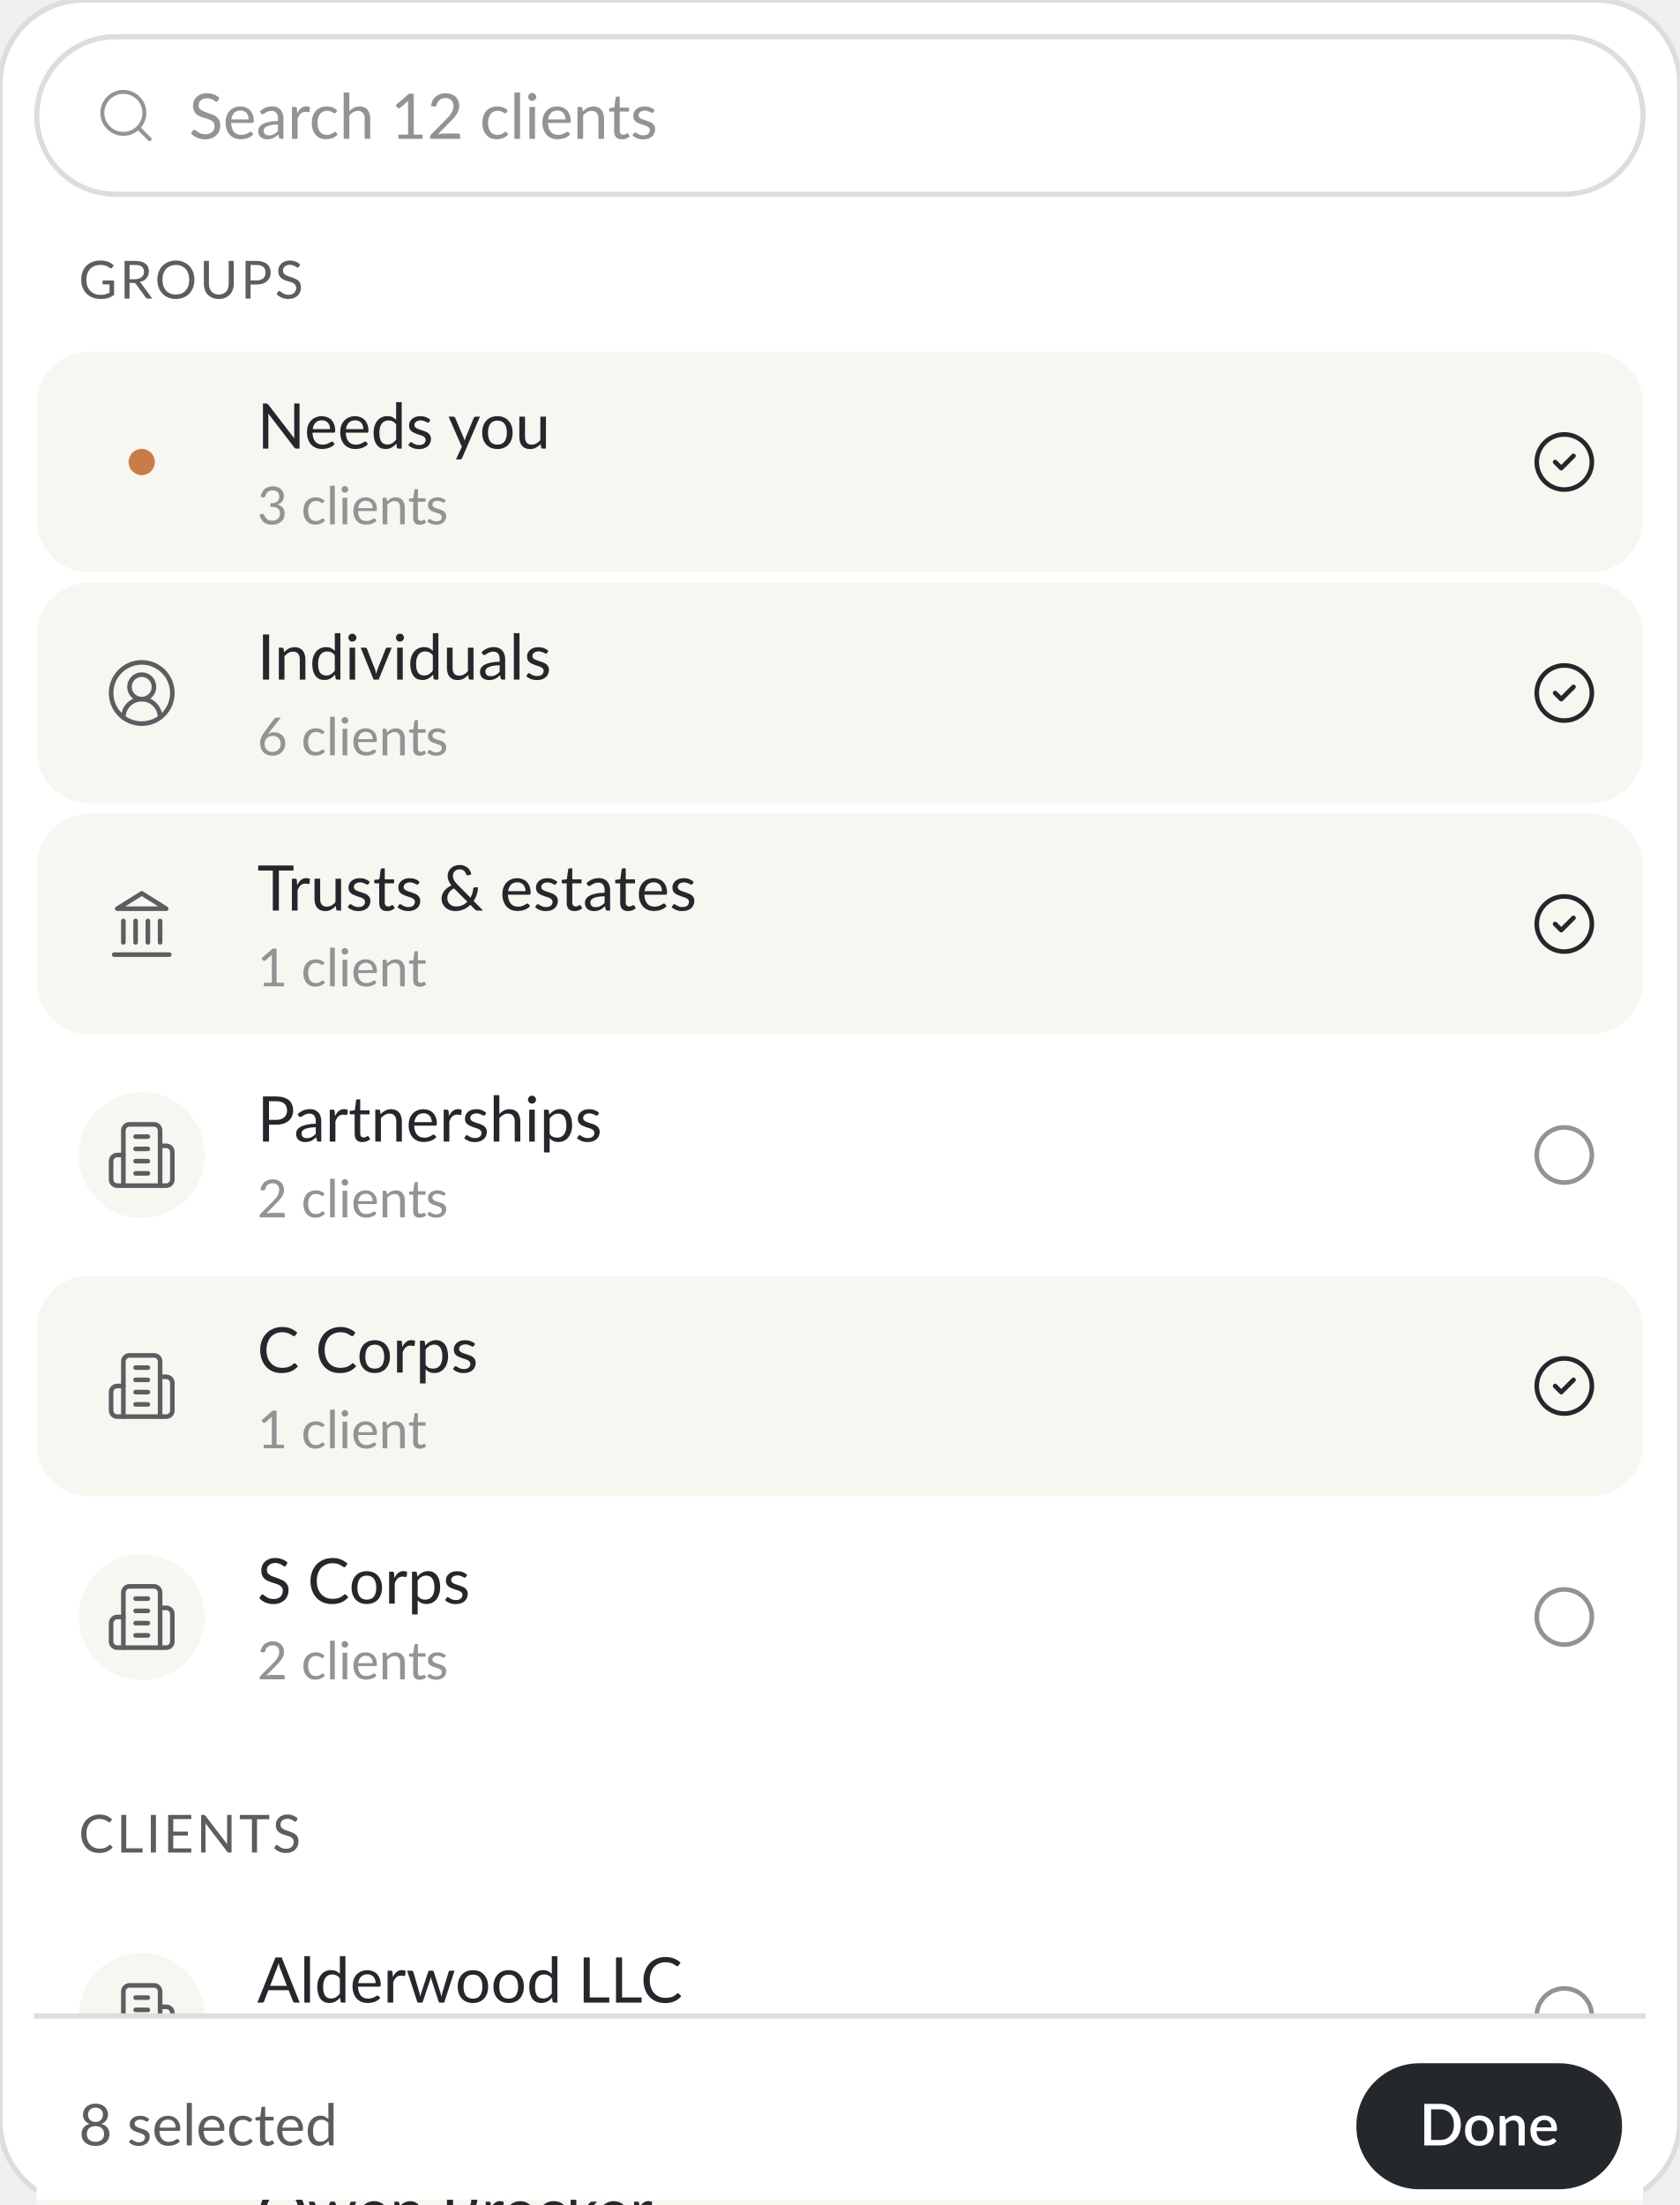
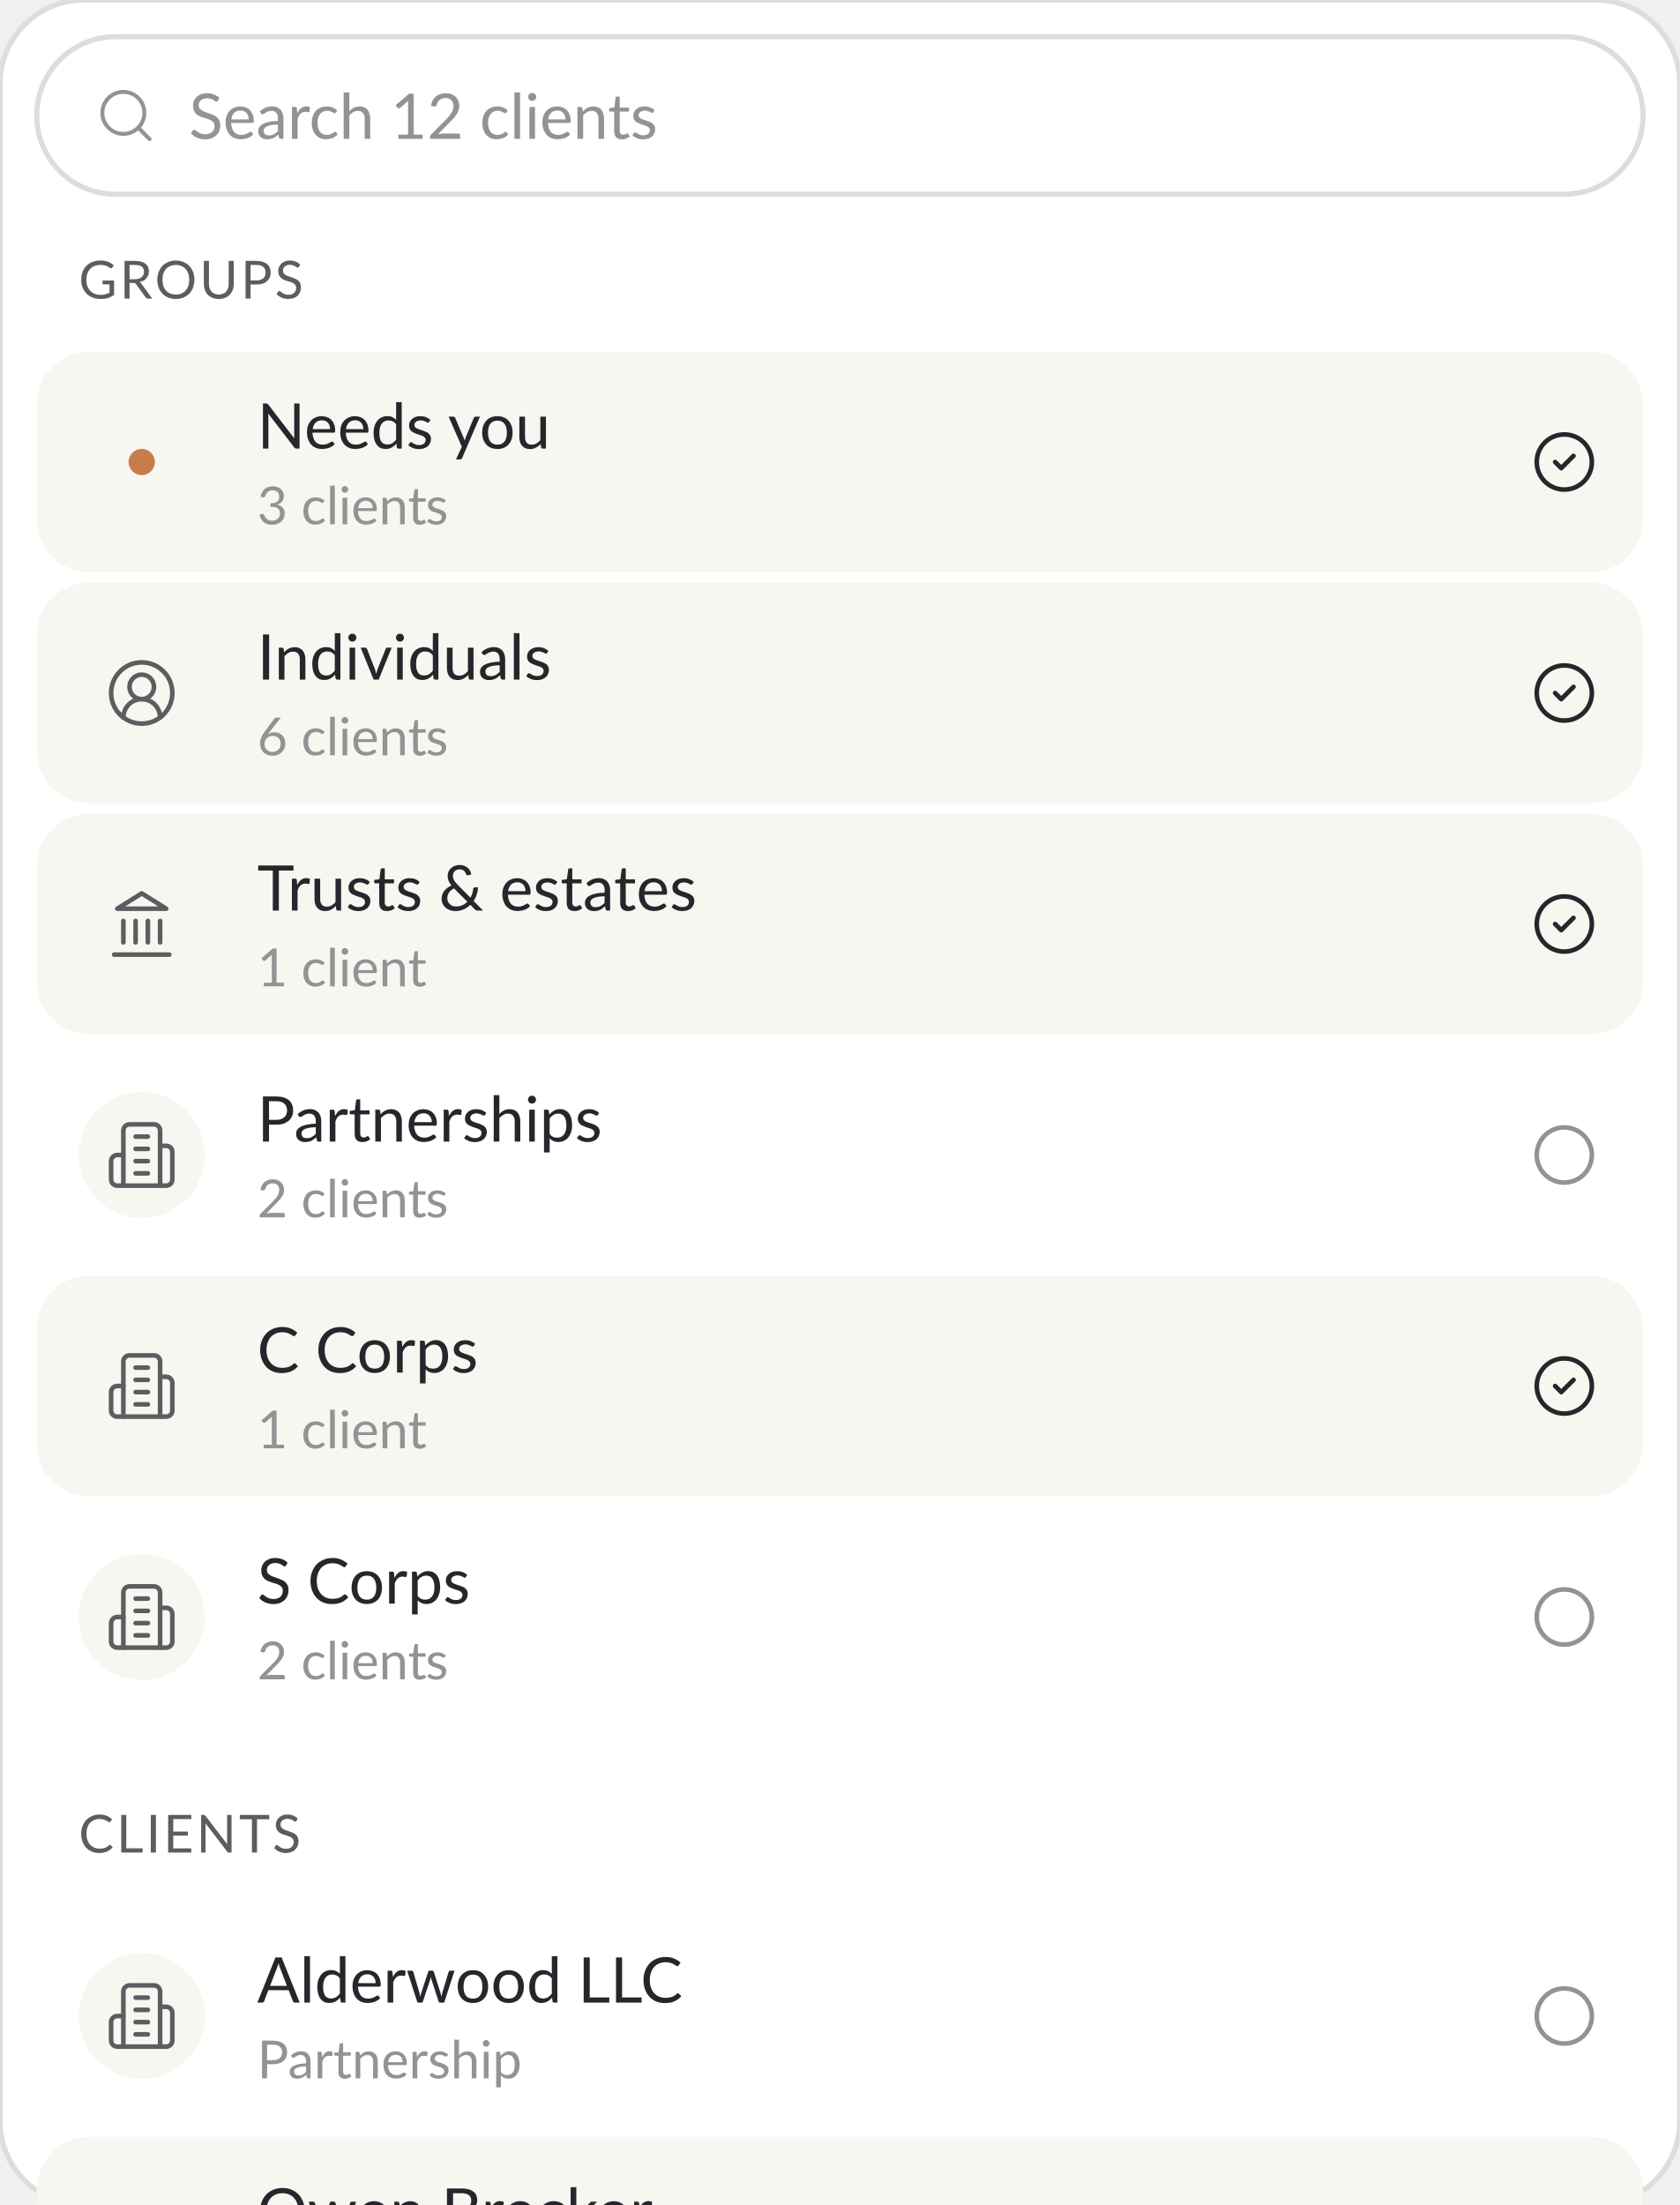
<svg xmlns="http://www.w3.org/2000/svg" width="320" height="420" viewBox="511 64 320 420">
  <g mask="url(#mask-for-popover11)" id="Client picker">
    <mask id="mask-for-popover11">
      <rect width="320" height="420" x="511" y="64" fill="#ffffff" />
    </mask>
    <rect width="320" height="420" x="511" y="64" fill="rgb(255, 255, 255)" stroke="rgb(222, 221, 216)" stroke-width="1px" rx="16" ry="16" id="Fill" />
    <g id="Search field">
      <rect width="306" height="30" x="518" y="71" fill="rgb(255, 255, 255)" stroke="rgb(222, 221, 216)" stroke-width="1px" rx="15" ry="15" id="Fill" />
      <g id="Icon / search" transform="matrix(0.5 0 0 0.5 529 80)">
        <circle cx="11" cy="11" r="8" fill="none" stroke="rgb(145, 147, 149)" stroke-linecap="round" stroke-linejoin="round" stroke-width="1.5px" />
        <path d="m21 21-4.3-4.3" fill="none" stroke="rgb(145, 147, 149)" stroke-linecap="round" stroke-linejoin="round" stroke-width="1.5px" />
      </g>
      <g id="Composer / Placeholder">
        <text dominant-baseline="text-after-edge" font-family="Lato, sans-serif" font-size="12px" font-weight="400" unicode-bidi="isolate" fill="rgb(145, 147, 149)">
          <tspan xml:space="preserve" x="547" y="93" textLength="88.797" lengthAdjust="spacingAndGlyphs">Search 12 clients</tspan>
        </text>
      </g>
    </g>
    <text dominant-baseline="text-after-edge" font-family="Lato, sans-serif" font-size="10px" font-weight="400" letter-spacing="0.5px" fill="rgb(91, 94, 97)">
      <tspan xml:space="preserve" x="526" y="123" textLength="43.25" lengthAdjust="spacingAndGlyphs">GROUPS</tspan>
    </text>
    <g id="Menu item">
      <rect width="306" height="42" x="518" y="131" fill="rgb(247, 246, 240)" rx="10" ry="10" id="Fill" />
      <rect width="24" height="24" x="526" y="140" fill="rgb(247, 246, 240)" rx="12" ry="12" id="Fill" />
      <rect width="5" height="5" x="535.5" y="149.5" fill="rgb(201, 123, 74)" rx="2.5" ry="2.5" id="Needs-you dot" />
      <text dominant-baseline="text-after-edge" font-family="Lato, sans-serif" font-size="12px" font-weight="400" fill="rgb(36, 40, 44)">
        <tspan xml:space="preserve" x="560" y="152" textLength="55.219" lengthAdjust="spacingAndGlyphs">Needs you</tspan>
      </text>
      <text dominant-baseline="text-after-edge" font-family="Lato, sans-serif" font-size="10px" font-weight="400" fill="rgb(145, 147, 149)">
        <tspan xml:space="preserve" x="560" y="166">3</tspan>
        <tspan xml:space="preserve" x="565.812" y="166"> client</tspan>
        <tspan xml:space="preserve" x="592.062" y="166">s</tspan>
      </text>
      <g id="Icon / circleCheck" transform="matrix(0.583333 0 0 0.583333 802 145)">
        <circle cx="12" cy="12" r="9" fill="none" stroke="rgb(36, 40, 44)" stroke-linecap="round" stroke-linejoin="round" stroke-width="1.5px" />
        <path d="m9 12 2 2 4-4" fill="none" stroke="rgb(36, 40, 44)" stroke-linecap="round" stroke-linejoin="round" stroke-width="1.5px" />
      </g>
    </g>
    <g id="Menu item">
      <rect width="306" height="42" x="518" y="175" fill="rgb(247, 246, 240)" rx="10" ry="10" id="Fill" />
      <rect width="24" height="24" x="526" y="184" fill="rgb(247, 246, 240)" rx="12" ry="12" id="Fill" />
      <g id="Icon / userRound" transform="matrix(0.583333 0 0 0.583333 531 189)">
        <path d="M18 20a6 6 0 0 0-12 0" fill="none" stroke="rgb(91, 94, 97)" stroke-linecap="round" stroke-linejoin="round" stroke-width="1.5px" />
        <circle cx="12" cy="10" r="4" fill="none" stroke="rgb(91, 94, 97)" stroke-linecap="round" stroke-linejoin="round" stroke-width="1.5px" />
        <circle cx="12" cy="12" r="10" fill="none" stroke="rgb(91, 94, 97)" stroke-linecap="round" stroke-linejoin="round" stroke-width="1.5px" />
      </g>
      <text dominant-baseline="text-after-edge" font-family="Lato, sans-serif" font-size="12px" font-weight="400" fill="rgb(36, 40, 44)">
        <tspan xml:space="preserve" x="560" y="196" textLength="57.109" lengthAdjust="spacingAndGlyphs">Individuals</tspan>
      </text>
      <text dominant-baseline="text-after-edge" font-family="Lato, sans-serif" font-size="10px" font-weight="400" fill="rgb(145, 147, 149)">
        <tspan xml:space="preserve" x="560" y="210">6</tspan>
        <tspan xml:space="preserve" x="565.812" y="210"> client</tspan>
        <tspan xml:space="preserve" x="592.062" y="210">s</tspan>
      </text>
      <g id="Icon / circleCheck" transform="matrix(0.583333 0 0 0.583333 802 189)">
        <circle cx="12" cy="12" r="9" fill="none" stroke="rgb(36, 40, 44)" stroke-linecap="round" stroke-linejoin="round" stroke-width="1.5px" />
        <path d="m9 12 2 2 4-4" fill="none" stroke="rgb(36, 40, 44)" stroke-linecap="round" stroke-linejoin="round" stroke-width="1.5px" />
      </g>
    </g>
    <g id="Menu item">
      <rect width="306" height="42" x="518" y="219" fill="rgb(247, 246, 240)" rx="10" ry="10" id="Fill" />
      <rect width="24" height="24" x="526" y="228" fill="rgb(247, 246, 240)" rx="12" ry="12" id="Fill" />
      <g id="Icon / landmark" transform="matrix(0.583333 0 0 0.583333 531 233)">
        <path d="M3 22h18" fill="none" stroke="rgb(91, 94, 97)" stroke-linecap="round" stroke-linejoin="round" stroke-width="1.5px" />
        <path d="M6 18v-7" fill="none" stroke="rgb(91, 94, 97)" stroke-linecap="round" stroke-linejoin="round" stroke-width="1.5px" />
        <path d="M10 18v-7" fill="none" stroke="rgb(91, 94, 97)" stroke-linecap="round" stroke-linejoin="round" stroke-width="1.5px" />
        <path d="M14 18v-7" fill="none" stroke="rgb(91, 94, 97)" stroke-linecap="round" stroke-linejoin="round" stroke-width="1.5px" />
        <path d="M18 18v-7" fill="none" stroke="rgb(91, 94, 97)" stroke-linecap="round" stroke-linejoin="round" stroke-width="1.5px" />
        <path d="m12 2 8 5H4z" fill="none" stroke="rgb(91, 94, 97)" stroke-linecap="round" stroke-linejoin="round" stroke-width="1.5px" />
      </g>
      <text dominant-baseline="text-after-edge" font-family="Lato, sans-serif" font-size="12px" font-weight="400" fill="rgb(36, 40, 44)">
        <tspan xml:space="preserve" x="560" y="240" textLength="83.625" lengthAdjust="spacingAndGlyphs">Trusts &amp; estates</tspan>
      </text>
      <text dominant-baseline="text-after-edge" font-family="Lato, sans-serif" font-size="10px" font-weight="400" fill="rgb(145, 147, 149)">
        <tspan xml:space="preserve" x="560" y="254">1</tspan>
        <tspan xml:space="preserve" x="565.812" y="254"> client</tspan>
      </text>
      <text dominant-baseline="text-after-edge" font-family="Lato, sans-serif" font-size="10px" font-weight="400" fill="rgb(145, 147, 149)" />
      <g id="Icon / circleCheck" transform="matrix(0.583333 0 0 0.583333 802 233)">
        <circle cx="12" cy="12" r="9" fill="none" stroke="rgb(36, 40, 44)" stroke-linecap="round" stroke-linejoin="round" stroke-width="1.5px" />
        <path d="m9 12 2 2 4-4" fill="none" stroke="rgb(36, 40, 44)" stroke-linecap="round" stroke-linejoin="round" stroke-width="1.5px" />
      </g>
    </g>
    <g id="Menu item">
      <rect width="24" height="24" x="526" y="272" fill="rgb(247, 246, 240)" rx="12" ry="12" id="Fill" />
      <g id="Icon / building" transform="matrix(0.583333 0 0 0.583333 531 277)">
        <path d="M6 22V4a2 2 0 0 1 2-2h8a2 2 0 0 1 2 2v18Z" fill="none" stroke="rgb(91, 94, 97)" stroke-linecap="round" stroke-linejoin="round" stroke-width="1.5px" />
        <path d="M6 12H4a2 2 0 0 0-2 2v6a2 2 0 0 0 2 2h2" fill="none" stroke="rgb(91, 94, 97)" stroke-linecap="round" stroke-linejoin="round" stroke-width="1.5px" />
        <path d="M18 9h2a2 2 0 0 1 2 2v9a2 2 0 0 1-2 2h-2" fill="none" stroke="rgb(91, 94, 97)" stroke-linecap="round" stroke-linejoin="round" stroke-width="1.5px" />
        <path d="M10 6h4" fill="none" stroke="rgb(91, 94, 97)" stroke-linecap="round" stroke-linejoin="round" stroke-width="1.5px" />
        <path d="M10 10h4" fill="none" stroke="rgb(91, 94, 97)" stroke-linecap="round" stroke-linejoin="round" stroke-width="1.5px" />
        <path d="M10 14h4" fill="none" stroke="rgb(91, 94, 97)" stroke-linecap="round" stroke-linejoin="round" stroke-width="1.5px" />
        <path d="M10 18h4" fill="none" stroke="rgb(91, 94, 97)" stroke-linecap="round" stroke-linejoin="round" stroke-width="1.5px" />
      </g>
      <text dominant-baseline="text-after-edge" font-family="Lato, sans-serif" font-size="12px" font-weight="400" fill="rgb(36, 40, 44)">
        <tspan xml:space="preserve" x="560" y="284" textLength="67.016" lengthAdjust="spacingAndGlyphs">Partnerships</tspan>
      </text>
      <text dominant-baseline="text-after-edge" font-family="Lato, sans-serif" font-size="10px" font-weight="400" fill="rgb(145, 147, 149)">
        <tspan xml:space="preserve" x="560" y="298">2</tspan>
        <tspan xml:space="preserve" x="565.812" y="298"> client</tspan>
        <tspan xml:space="preserve" x="592.062" y="298">s</tspan>
      </text>
      <g id="Icon / circle" transform="matrix(0.583333 0 0 0.583333 802 277)">
        <circle cx="12" cy="12" r="9" fill="none" stroke="rgb(145, 147, 149)" stroke-linecap="round" stroke-linejoin="round" stroke-width="1.5px" />
      </g>
    </g>
    <g id="Menu item">
      <rect width="306" height="42" x="518" y="307" fill="rgb(247, 246, 240)" rx="10" ry="10" id="Fill" />
      <rect width="24" height="24" x="526" y="316" fill="rgb(247, 246, 240)" rx="12" ry="12" id="Fill" />
      <g id="Icon / building" transform="matrix(0.583333 0 0 0.583333 531 321)">
        <path d="M6 22V4a2 2 0 0 1 2-2h8a2 2 0 0 1 2 2v18Z" fill="none" stroke="rgb(91, 94, 97)" stroke-linecap="round" stroke-linejoin="round" stroke-width="1.5px" />
        <path d="M6 12H4a2 2 0 0 0-2 2v6a2 2 0 0 0 2 2h2" fill="none" stroke="rgb(91, 94, 97)" stroke-linecap="round" stroke-linejoin="round" stroke-width="1.5px" />
        <path d="M18 9h2a2 2 0 0 1 2 2v9a2 2 0 0 1-2 2h-2" fill="none" stroke="rgb(91, 94, 97)" stroke-linecap="round" stroke-linejoin="round" stroke-width="1.5px" />
        <path d="M10 6h4" fill="none" stroke="rgb(91, 94, 97)" stroke-linecap="round" stroke-linejoin="round" stroke-width="1.5px" />
        <path d="M10 10h4" fill="none" stroke="rgb(91, 94, 97)" stroke-linecap="round" stroke-linejoin="round" stroke-width="1.5px" />
        <path d="M10 14h4" fill="none" stroke="rgb(91, 94, 97)" stroke-linecap="round" stroke-linejoin="round" stroke-width="1.5px" />
        <path d="M10 18h4" fill="none" stroke="rgb(91, 94, 97)" stroke-linecap="round" stroke-linejoin="round" stroke-width="1.5px" />
      </g>
      <text dominant-baseline="text-after-edge" font-family="Lato, sans-serif" font-size="12px" font-weight="400" fill="rgb(36, 40, 44)">
        <tspan xml:space="preserve" x="560" y="328" textLength="42.109" lengthAdjust="spacingAndGlyphs">C Corps</tspan>
      </text>
      <text dominant-baseline="text-after-edge" font-family="Lato, sans-serif" font-size="10px" font-weight="400" fill="rgb(145, 147, 149)">
        <tspan xml:space="preserve" x="560" y="342">1</tspan>
        <tspan xml:space="preserve" x="565.812" y="342"> client</tspan>
      </text>
      <text dominant-baseline="text-after-edge" font-family="Lato, sans-serif" font-size="10px" font-weight="400" fill="rgb(145, 147, 149)" />
      <g id="Icon / circleCheck" transform="matrix(0.583333 0 0 0.583333 802 321)">
        <circle cx="12" cy="12" r="9" fill="none" stroke="rgb(36, 40, 44)" stroke-linecap="round" stroke-linejoin="round" stroke-width="1.5px" />
        <path d="m9 12 2 2 4-4" fill="none" stroke="rgb(36, 40, 44)" stroke-linecap="round" stroke-linejoin="round" stroke-width="1.5px" />
      </g>
    </g>
    <g id="Menu item">
      <rect width="24" height="24" x="526" y="360" fill="rgb(247, 246, 240)" rx="12" ry="12" id="Fill" />
      <g id="Icon / building" transform="matrix(0.583333 0 0 0.583333 531 365)">
        <path d="M6 22V4a2 2 0 0 1 2-2h8a2 2 0 0 1 2 2v18Z" fill="none" stroke="rgb(91, 94, 97)" stroke-linecap="round" stroke-linejoin="round" stroke-width="1.5px" />
        <path d="M6 12H4a2 2 0 0 0-2 2v6a2 2 0 0 0 2 2h2" fill="none" stroke="rgb(91, 94, 97)" stroke-linecap="round" stroke-linejoin="round" stroke-width="1.5px" />
        <path d="M18 9h2a2 2 0 0 1 2 2v9a2 2 0 0 1-2 2h-2" fill="none" stroke="rgb(91, 94, 97)" stroke-linecap="round" stroke-linejoin="round" stroke-width="1.5px" />
        <path d="M10 6h4" fill="none" stroke="rgb(91, 94, 97)" stroke-linecap="round" stroke-linejoin="round" stroke-width="1.5px" />
        <path d="M10 10h4" fill="none" stroke="rgb(91, 94, 97)" stroke-linecap="round" stroke-linejoin="round" stroke-width="1.5px" />
        <path d="M10 14h4" fill="none" stroke="rgb(91, 94, 97)" stroke-linecap="round" stroke-linejoin="round" stroke-width="1.5px" />
        <path d="M10 18h4" fill="none" stroke="rgb(91, 94, 97)" stroke-linecap="round" stroke-linejoin="round" stroke-width="1.5px" />
      </g>
      <text dominant-baseline="text-after-edge" font-family="Lato, sans-serif" font-size="12px" font-weight="400" fill="rgb(36, 40, 44)">
        <tspan xml:space="preserve" x="560" y="372" textLength="40.25" lengthAdjust="spacingAndGlyphs">S Corps</tspan>
      </text>
      <text dominant-baseline="text-after-edge" font-family="Lato, sans-serif" font-size="10px" font-weight="400" fill="rgb(145, 147, 149)">
        <tspan xml:space="preserve" x="560" y="386">2</tspan>
        <tspan xml:space="preserve" x="565.812" y="386"> client</tspan>
        <tspan xml:space="preserve" x="592.062" y="386">s</tspan>
      </text>
      <g id="Icon / circle" transform="matrix(0.583333 0 0 0.583333 802 365)">
        <circle cx="12" cy="12" r="9" fill="none" stroke="rgb(145, 147, 149)" stroke-linecap="round" stroke-linejoin="round" stroke-width="1.5px" />
      </g>
    </g>
    <text dominant-baseline="text-after-edge" font-family="Lato, sans-serif" font-size="10px" font-weight="400" letter-spacing="0.5px" fill="rgb(91, 94, 97)">
      <tspan xml:space="preserve" x="526" y="419" textLength="43.141" lengthAdjust="spacingAndGlyphs">CLIENTS</tspan>
    </text>
    <g id="Menu item">
      <rect width="24" height="24" x="526" y="436" fill="rgb(247, 246, 240)" rx="12" ry="12" id="Fill" />
      <g id="Icon / building" transform="matrix(0.583333 0 0 0.583333 531 441)">
        <path d="M6 22V4a2 2 0 0 1 2-2h8a2 2 0 0 1 2 2v18Z" fill="none" stroke="rgb(91, 94, 97)" stroke-linecap="round" stroke-linejoin="round" stroke-width="1.5px" />
        <path d="M6 12H4a2 2 0 0 0-2 2v6a2 2 0 0 0 2 2h2" fill="none" stroke="rgb(91, 94, 97)" stroke-linecap="round" stroke-linejoin="round" stroke-width="1.5px" />
        <path d="M18 9h2a2 2 0 0 1 2 2v9a2 2 0 0 1-2 2h-2" fill="none" stroke="rgb(91, 94, 97)" stroke-linecap="round" stroke-linejoin="round" stroke-width="1.5px" />
        <path d="M10 6h4" fill="none" stroke="rgb(91, 94, 97)" stroke-linecap="round" stroke-linejoin="round" stroke-width="1.5px" />
        <path d="M10 10h4" fill="none" stroke="rgb(91, 94, 97)" stroke-linecap="round" stroke-linejoin="round" stroke-width="1.5px" />
        <path d="M10 14h4" fill="none" stroke="rgb(91, 94, 97)" stroke-linecap="round" stroke-linejoin="round" stroke-width="1.5px" />
        <path d="M10 18h4" fill="none" stroke="rgb(91, 94, 97)" stroke-linecap="round" stroke-linejoin="round" stroke-width="1.5px" />
      </g>
      <text dominant-baseline="text-after-edge" font-family="Lato, sans-serif" font-size="12px" font-weight="400" fill="rgb(36, 40, 44)">
        <tspan xml:space="preserve" x="560" y="448" textLength="80.703" lengthAdjust="spacingAndGlyphs">Alderwood LLC</tspan>
      </text>
      <text dominant-baseline="text-after-edge" font-family="Lato, sans-serif" font-size="10px" font-weight="400" fill="rgb(145, 147, 149)">
        <tspan xml:space="preserve" x="560" y="462" textLength="51.5" lengthAdjust="spacingAndGlyphs">Partnership</tspan>
      </text>
      <g id="Icon / circle" transform="matrix(0.583333 0 0 0.583333 802 441)">
        <circle cx="12" cy="12" r="9" fill="none" stroke="rgb(145, 147, 149)" stroke-linecap="round" stroke-linejoin="round" stroke-width="1.5px" />
      </g>
    </g>
    <g id="Menu item">
      <rect width="306" height="42" x="518" y="471" fill="rgb(247, 246, 240)" rx="10" ry="10" id="Fill" />
      <rect width="24" height="24" x="526" y="480" fill="rgb(247, 246, 240)" rx="12" ry="12" id="Fill" />
      <text dominant-baseline="text-after-edge" font-family="Lato, sans-serif" font-size="12px" font-weight="400" fill="rgb(36, 40, 44)">
        <tspan xml:space="preserve" x="560" y="492" textLength="75.594" lengthAdjust="spacingAndGlyphs">Owen Brecker</tspan>
      </text>
      <text dominant-baseline="text-after-edge" font-family="Lato, sans-serif" font-size="10px" font-weight="400" fill="rgb(145, 147, 149)" />
    </g>
    <g id="Menu item">
      <text dominant-baseline="text-after-edge" font-family="Lato, sans-serif" font-size="12px" font-weight="400" fill="rgb(36, 40, 44)" />
      <text dominant-baseline="text-after-edge" font-family="Lato, sans-serif" font-size="10px" font-weight="400" fill="rgb(145, 147, 149)" />
    </g>
    <g id="Menu item">
      <text dominant-baseline="text-after-edge" font-family="Lato, sans-serif" font-size="12px" font-weight="400" fill="rgb(36, 40, 44)" />
      <text dominant-baseline="text-after-edge" font-family="Lato, sans-serif" font-size="10px" font-weight="400" fill="rgb(145, 147, 149)" />
    </g>
    <g id="Menu item">
      <text dominant-baseline="text-after-edge" font-family="Lato, sans-serif" font-size="12px" font-weight="400" fill="rgb(36, 40, 44)" />
      <text dominant-baseline="text-after-edge" font-family="Lato, sans-serif" font-size="10px" font-weight="400" fill="rgb(145, 147, 149)" />
    </g>
    <g id="Menu item">
      <text dominant-baseline="text-after-edge" font-family="Lato, sans-serif" font-size="12px" font-weight="400" fill="rgb(36, 40, 44)" />
      <text dominant-baseline="text-after-edge" font-family="Lato, sans-serif" font-size="10px" font-weight="400" fill="rgb(145, 147, 149)" />
    </g>
    <g id="Menu item">
      <text dominant-baseline="text-after-edge" font-family="Lato, sans-serif" font-size="12px" font-weight="400" fill="rgb(36, 40, 44)" />
      <text dominant-baseline="text-after-edge" font-family="Lato, sans-serif" font-size="10px" font-weight="400" fill="rgb(145, 147, 149)" />
    </g>
    <g id="Menu item">
      <text dominant-baseline="text-after-edge" font-family="Lato, sans-serif" font-size="12px" font-weight="400" fill="rgb(36, 40, 44)" />
      <text dominant-baseline="text-after-edge" font-family="Lato, sans-serif" font-size="10px" font-weight="400" fill="rgb(145, 147, 149)" />
    </g>
    <g id="Menu item">
      <text dominant-baseline="text-after-edge" font-family="Lato, sans-serif" font-size="12px" font-weight="400" fill="rgb(36, 40, 44)" />
      <text dominant-baseline="text-after-edge" font-family="Lato, sans-serif" font-size="10px" font-weight="400" fill="rgb(145, 147, 149)" />
    </g>
    <g id="Menu item">
      <text dominant-baseline="text-after-edge" font-family="Lato, sans-serif" font-size="12px" font-weight="400" fill="rgb(36, 40, 44)" />
      <text dominant-baseline="text-after-edge" font-family="Lato, sans-serif" font-size="10px" font-weight="400" fill="rgb(145, 147, 149)" />
    </g>
    <g id="Menu item">
      <text dominant-baseline="text-after-edge" font-family="Lato, sans-serif" font-size="12px" font-weight="400" fill="rgb(36, 40, 44)" />
      <text dominant-baseline="text-after-edge" font-family="Lato, sans-serif" font-size="10px" font-weight="400" fill="rgb(145, 147, 149)" />
    </g>
    <g id="Menu item">
      <text dominant-baseline="text-after-edge" font-family="Lato, sans-serif" font-size="12px" font-weight="400" fill="rgb(36, 40, 44)" />
      <text dominant-baseline="text-after-edge" font-family="Lato, sans-serif" font-size="10px" font-weight="400" fill="rgb(145, 147, 149)" />
    </g>
    <text dominant-baseline="text-after-edge" font-family="Lato, sans-serif" font-size="16px" font-weight="400" unicode-bidi="isolate" fill="rgb(36, 40, 44)" />
-     <g id="Picker footer">
-       <rect width="306" height="35" x="518" y="448" fill="rgb(255, 255, 255)" id="Fill" />
-       <line stroke-linecap="square" stroke="rgb(222, 221, 216)" stroke-width="1px" x1="518" x2="824" y1="448" y2="448" />
-       <text dominant-baseline="text-after-edge" font-family="Lato, sans-serif" font-size="11px" font-weight="400" fill="rgb(91, 94, 97)">
-         <tspan xml:space="preserve" x="526" y="475" textLength="48.781" lengthAdjust="spacingAndGlyphs">8 selected</tspan>
-       </text>
-       <g id="Done button">
-         <rect width="50.609" height="24" x="769.391" y="457" fill="rgb(36, 40, 44)" rx="12" ry="12" id="Fill" />
-         <text dominant-baseline="text-after-edge" font-family="Lato, sans-serif" font-size="11px" font-weight="600" fill="rgb(255, 255, 255)">
-           <tspan xml:space="preserve" x="781.391" y="475" textLength="26.609" lengthAdjust="spacingAndGlyphs">Done</tspan>
-         </text>
-       </g>
-     </g>
  </g>
</svg>
